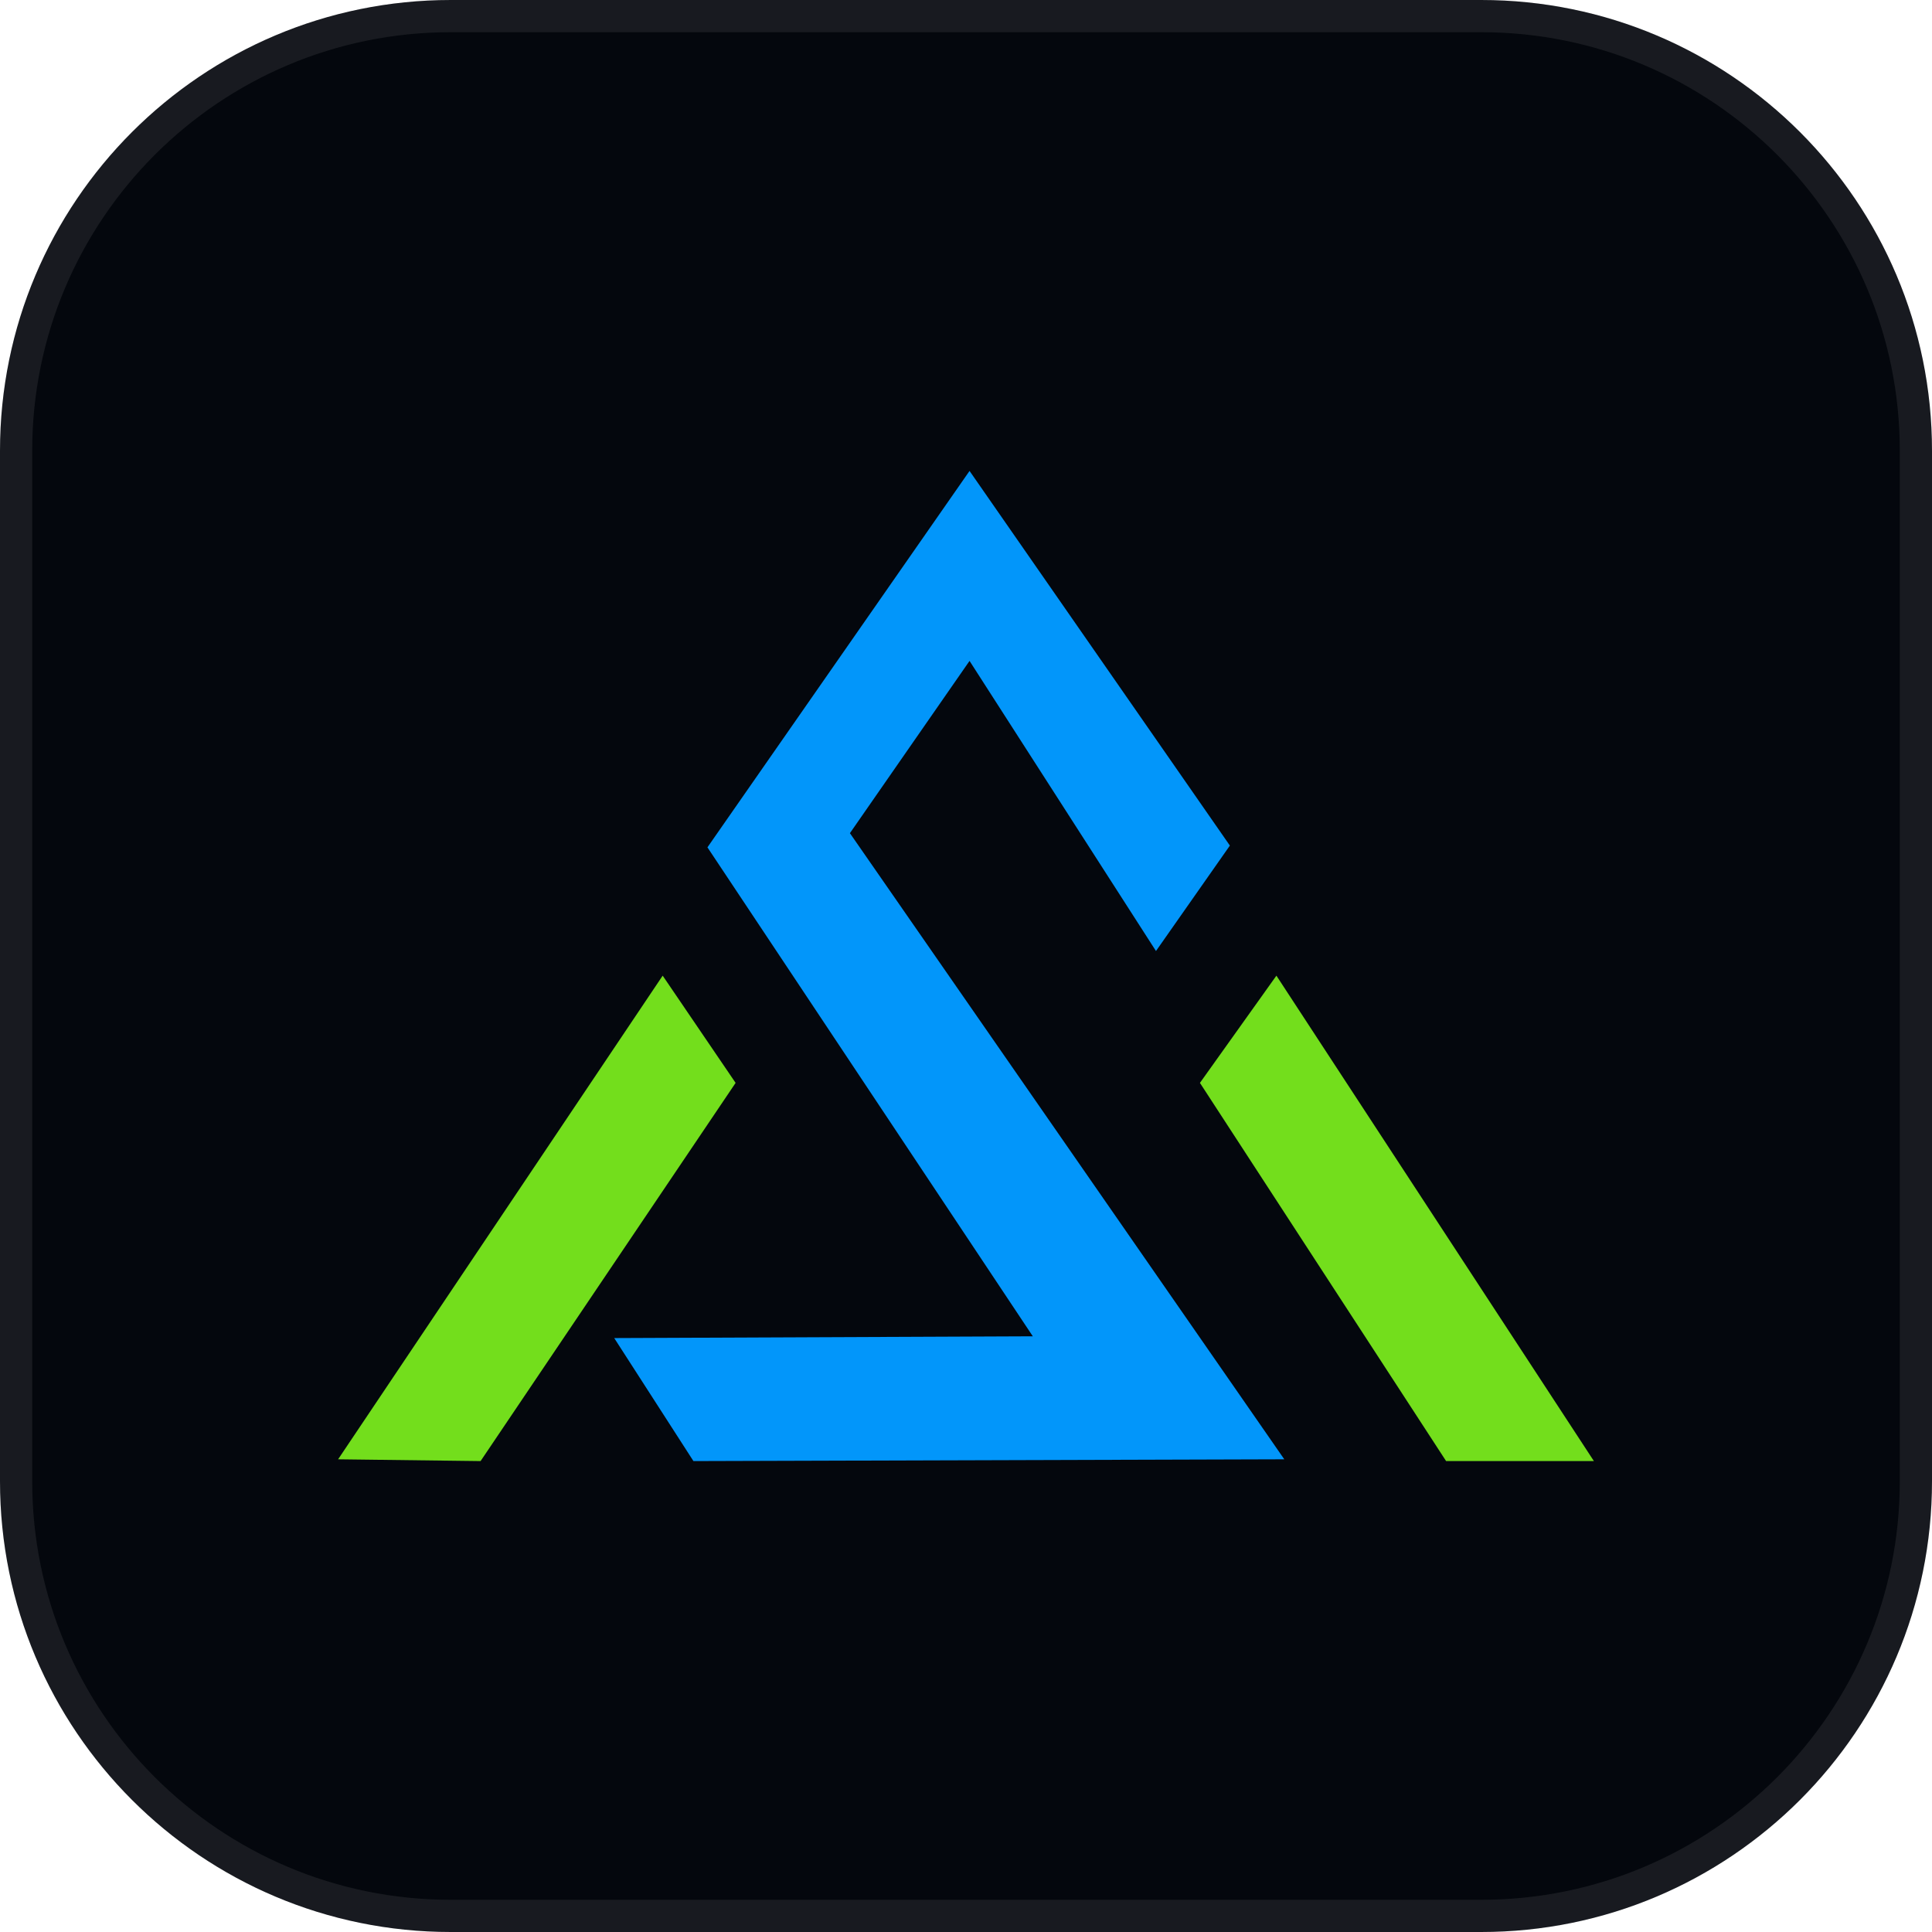
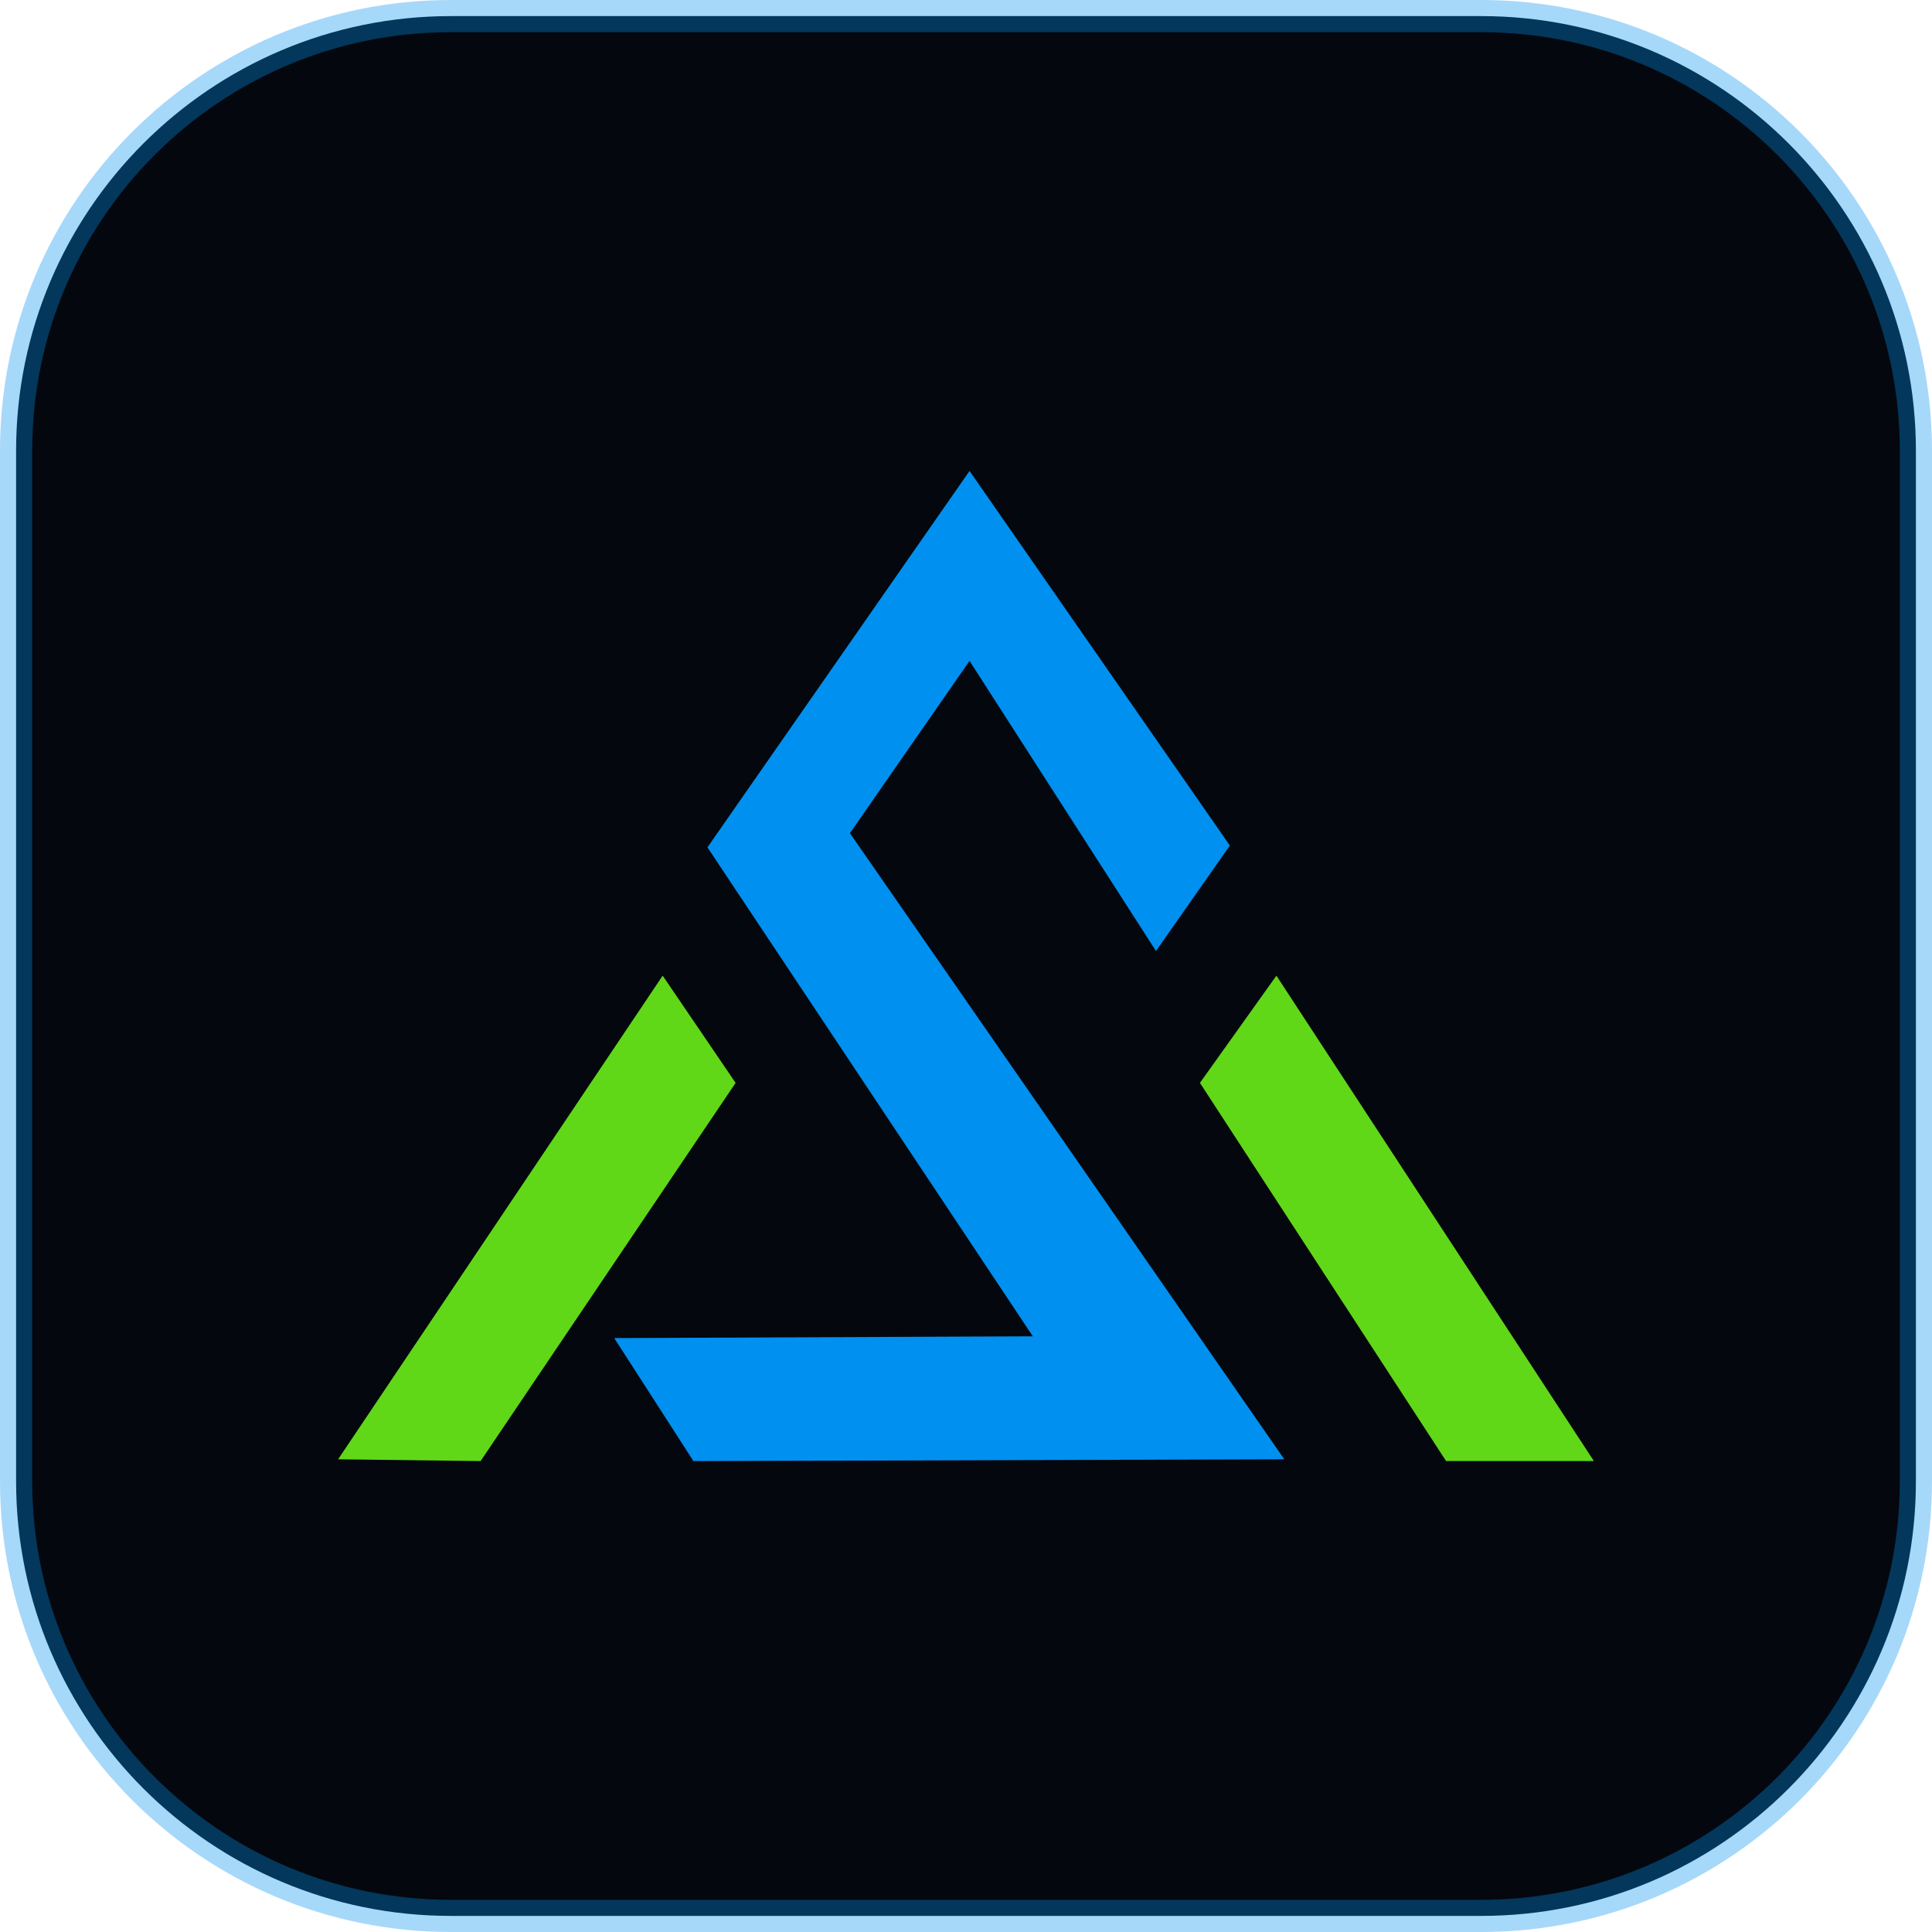
<svg xmlns="http://www.w3.org/2000/svg" viewBox="0 0 120 120" width="120" height="120" role="img" aria-label="Zenith Wills Technologies">
-   <rect width="120" height="120" rx="28" fill="#04070D" />
-   <rect width="118" height="118" x="1" y="1" rx="27" fill="none" stroke="rgba(255,255,255,0.08)" stroke-width="2" />
-   <path d="M60.22 29.25 L76.39 52.52 L71.8 59.07 L60.22 41.05 L52.79 51.75 L79.77 90.64 L43.07 90.75 L38.15 83.11 L64.15 83 L43.94 52.63 Z" fill="#0296FA" />
-   <polygon points="41.16,60.6 45.69,67.26 29.85,90.75 21,90.64" fill="#73DE1C" />
-   <polygon points="79.28,60.6 99,90.75 89.82,90.75 74.53,67.26" fill="#73DE1C" />
+   <rect width="118" height="118" x="1" y="1" rx="27" fill="#04070D" stroke="#0090F0" stroke-width="2" stroke-opacity="0.35" />
+   <path d="M60.22 29.25 L76.39 52.52 L71.8 59.07 L60.22 41.05 L52.79 51.75 L79.77 90.64 L43.07 90.75 L38.15 83.11 L64.15 83 L43.94 52.63 Z" fill="#0090F0" />
+   <polygon points="41.16,60.6 45.69,67.26 29.85,90.75 21,90.64" fill="#60D818" />
+   <polygon points="79.28,60.6 99,90.75 89.82,90.75 74.53,67.26" fill="#60D818" />
</svg>
